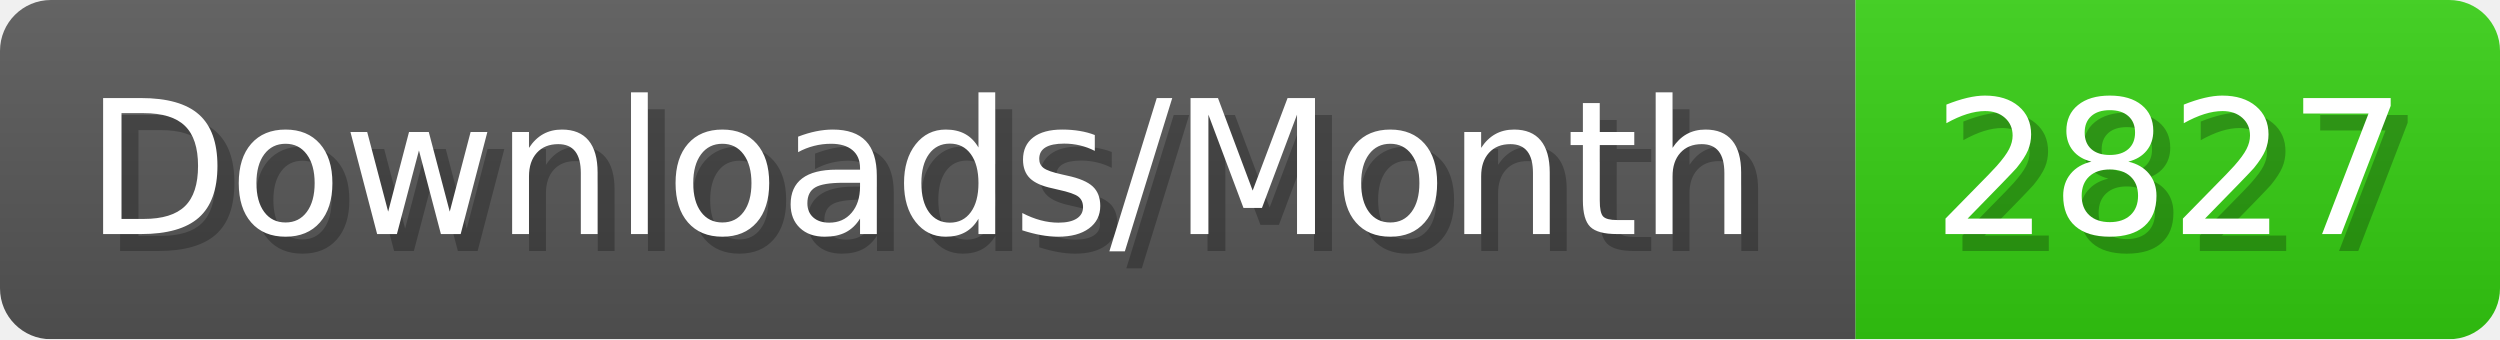
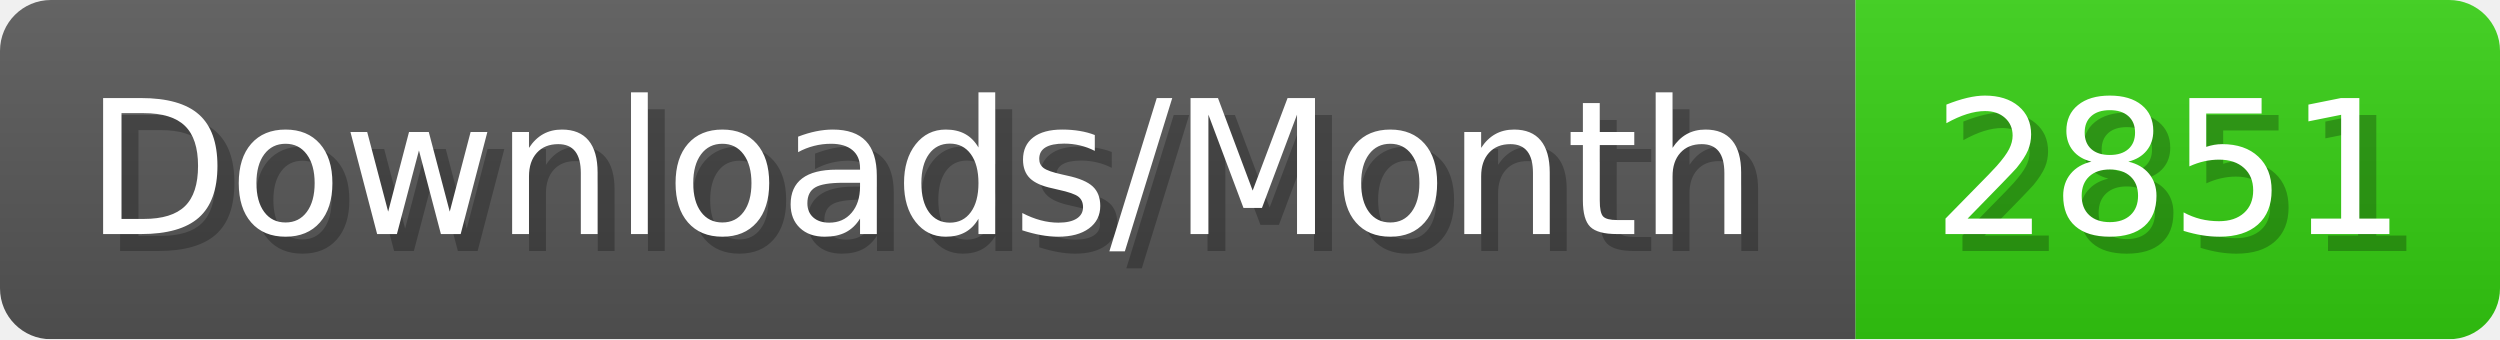
- <svg xmlns="http://www.w3.org/2000/svg" width="147.4" height="20" viewBox="0 0 1474 200" role="img" aria-label="Downloads/Month: 2827">
+ <svg xmlns="http://www.w3.org/2000/svg" width="147.4" height="20" viewBox="0 0 1474 200" role="img" aria-label="Downloads/Month: 2851">
  <linearGradient id="YlXUI" x2="0" y2="100%">
    <stop offset="0" stop-opacity=".1" stop-color="#EEE" />
    <stop offset="1" stop-opacity=".1" />
  </linearGradient>
  <mask id="JHhop">
    <rect width="1474" height="200" rx="30" fill="#FFF" />
  </mask>
  <g mask="url(#JHhop)">
    <rect width="1094" height="200" fill="#555" />
    <rect width="380" height="200" fill="#3C1" x="1094" />
    <rect width="1474" height="200" fill="url(#YlXUI)" />
  </g>
  <g aria-hidden="true" fill="#fff" text-anchor="start" font-family="Verdana,DejaVu Sans,sans-serif" font-size="110">
    <text x="60" y="148" textLength="994" fill="#000" opacity="0.25">Downloads/Month</text>
    <text x="50" y="138" textLength="994">Downloads/Month</text>
-     <text x="1149" y="148" textLength="280" fill="#000" opacity="0.25">2827</text>
-     <text x="1139" y="138" textLength="280">2827</text>
+     <text x="1149" y="148" textLength="280" fill="#000" opacity="0.25">2851</text>
+     <text x="1139" y="138" textLength="280">2851</text>
  </g>
</svg>
